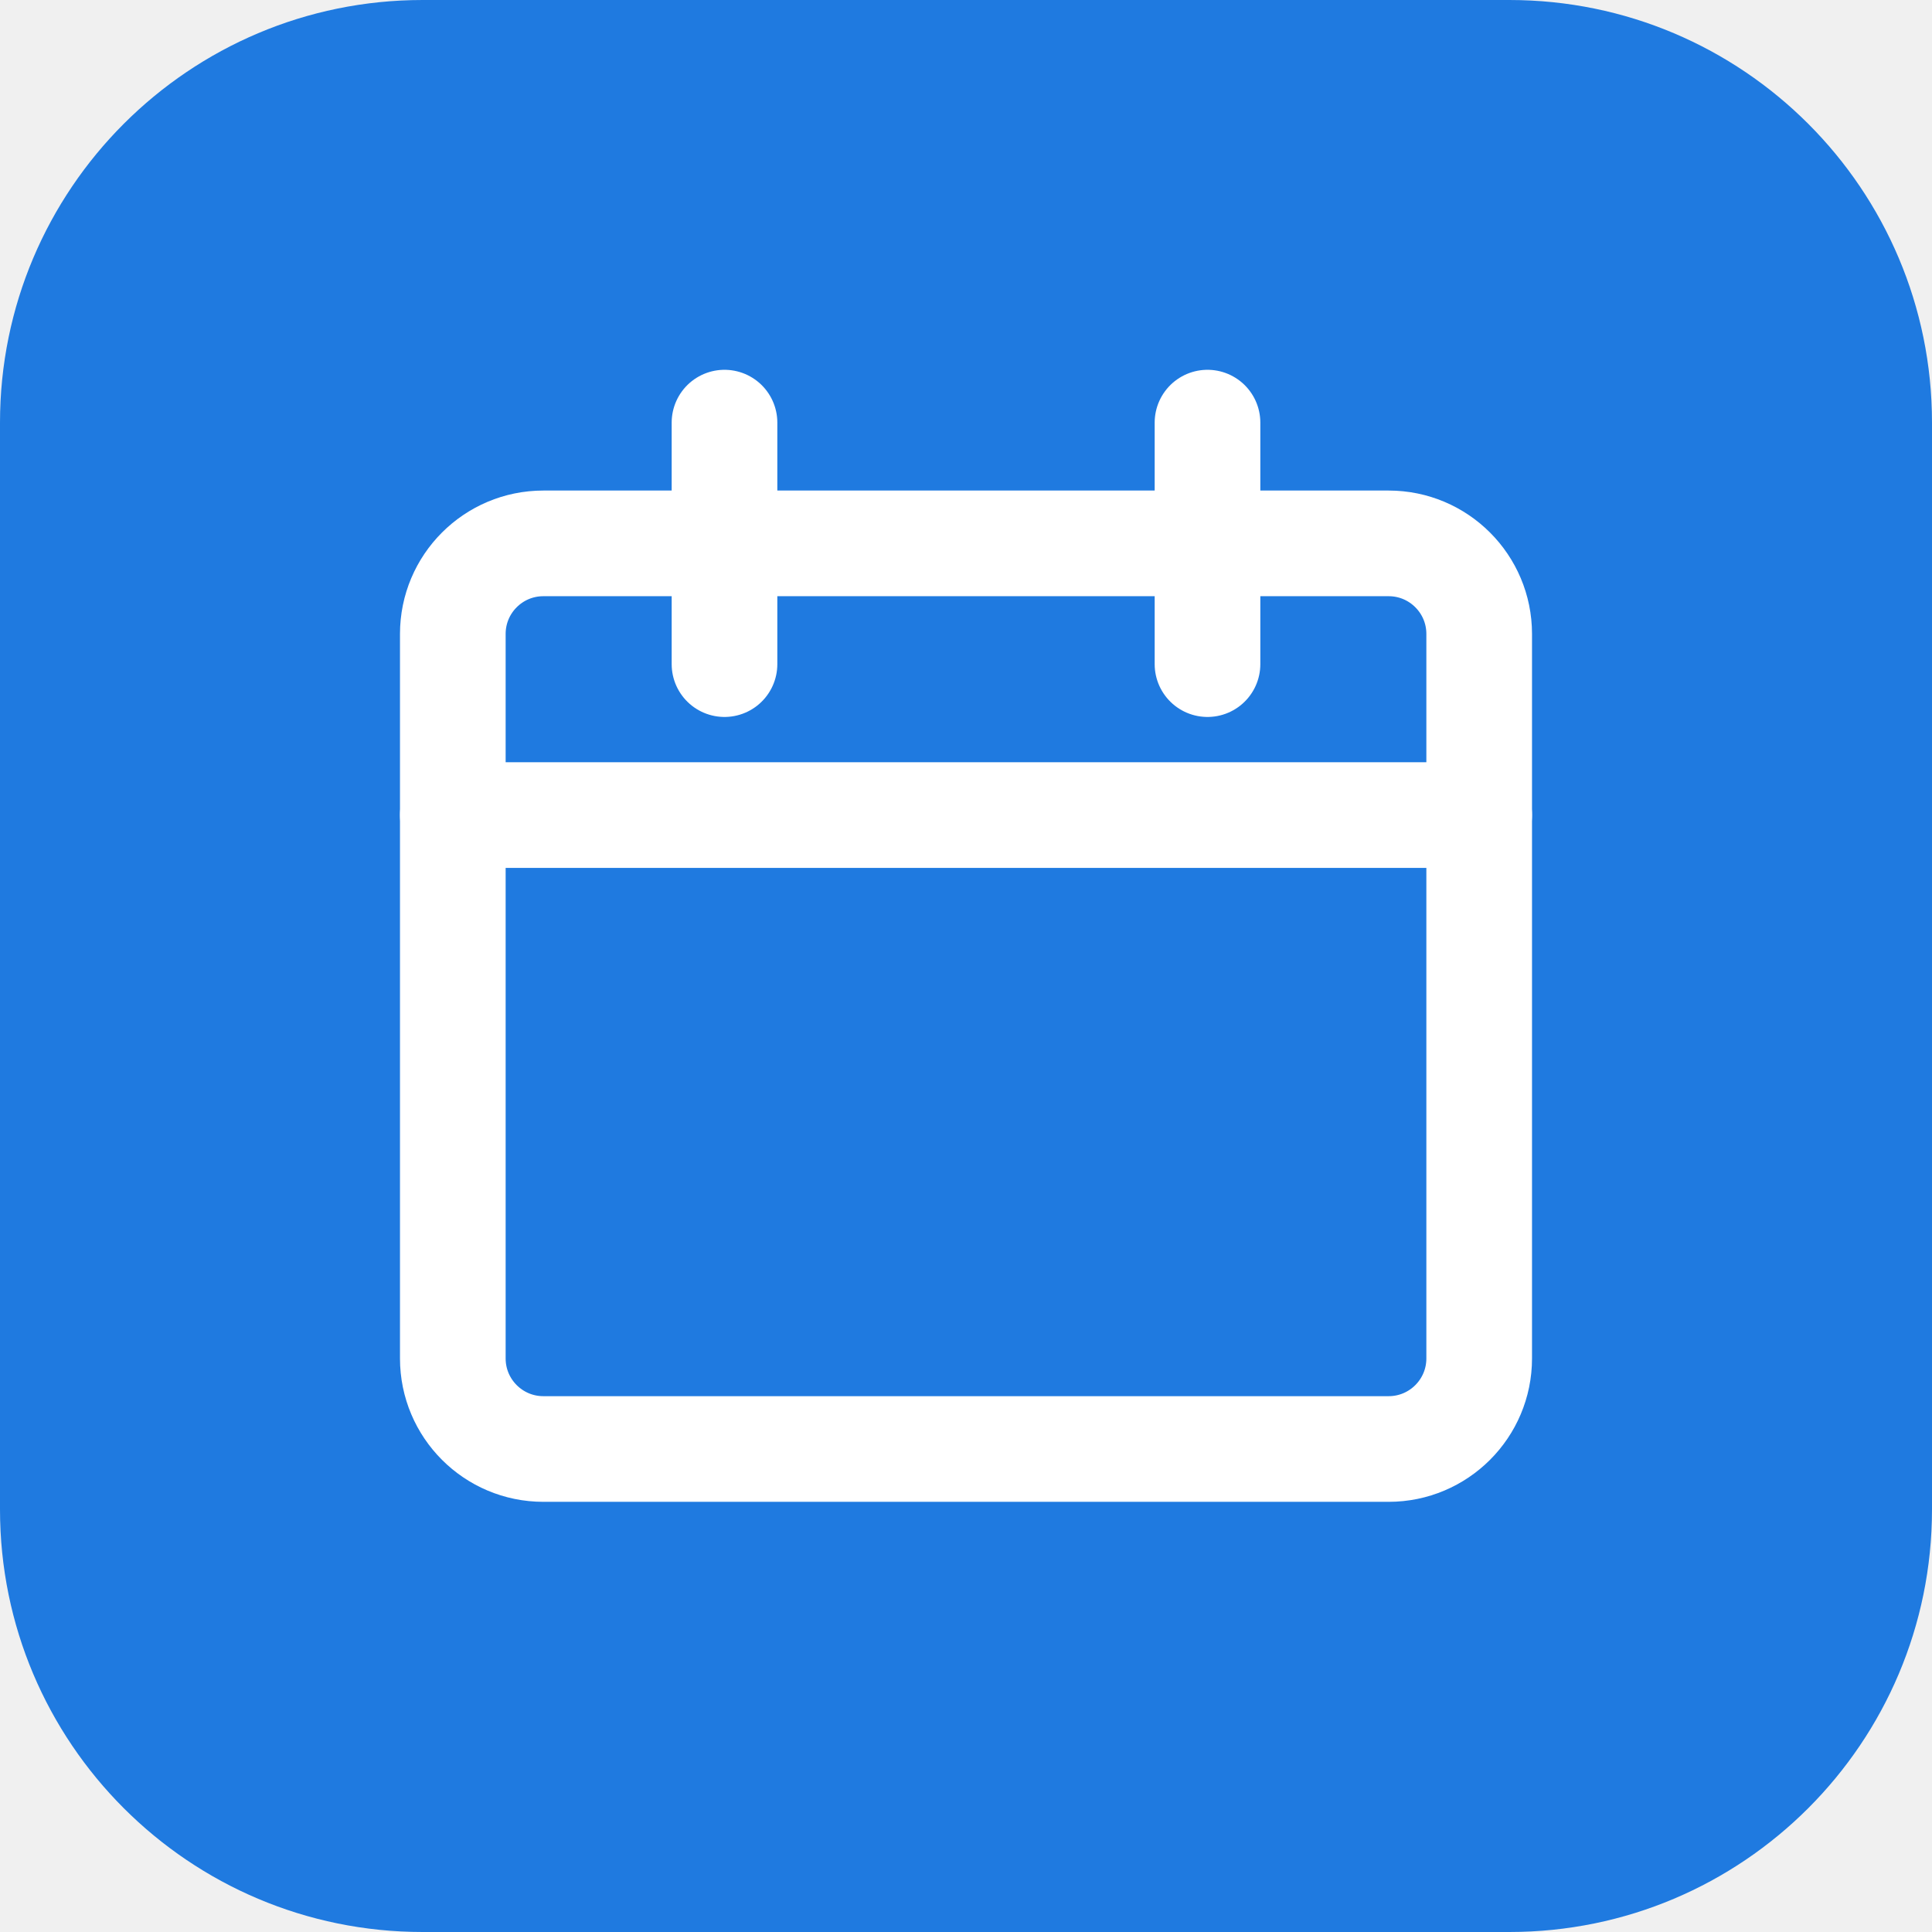
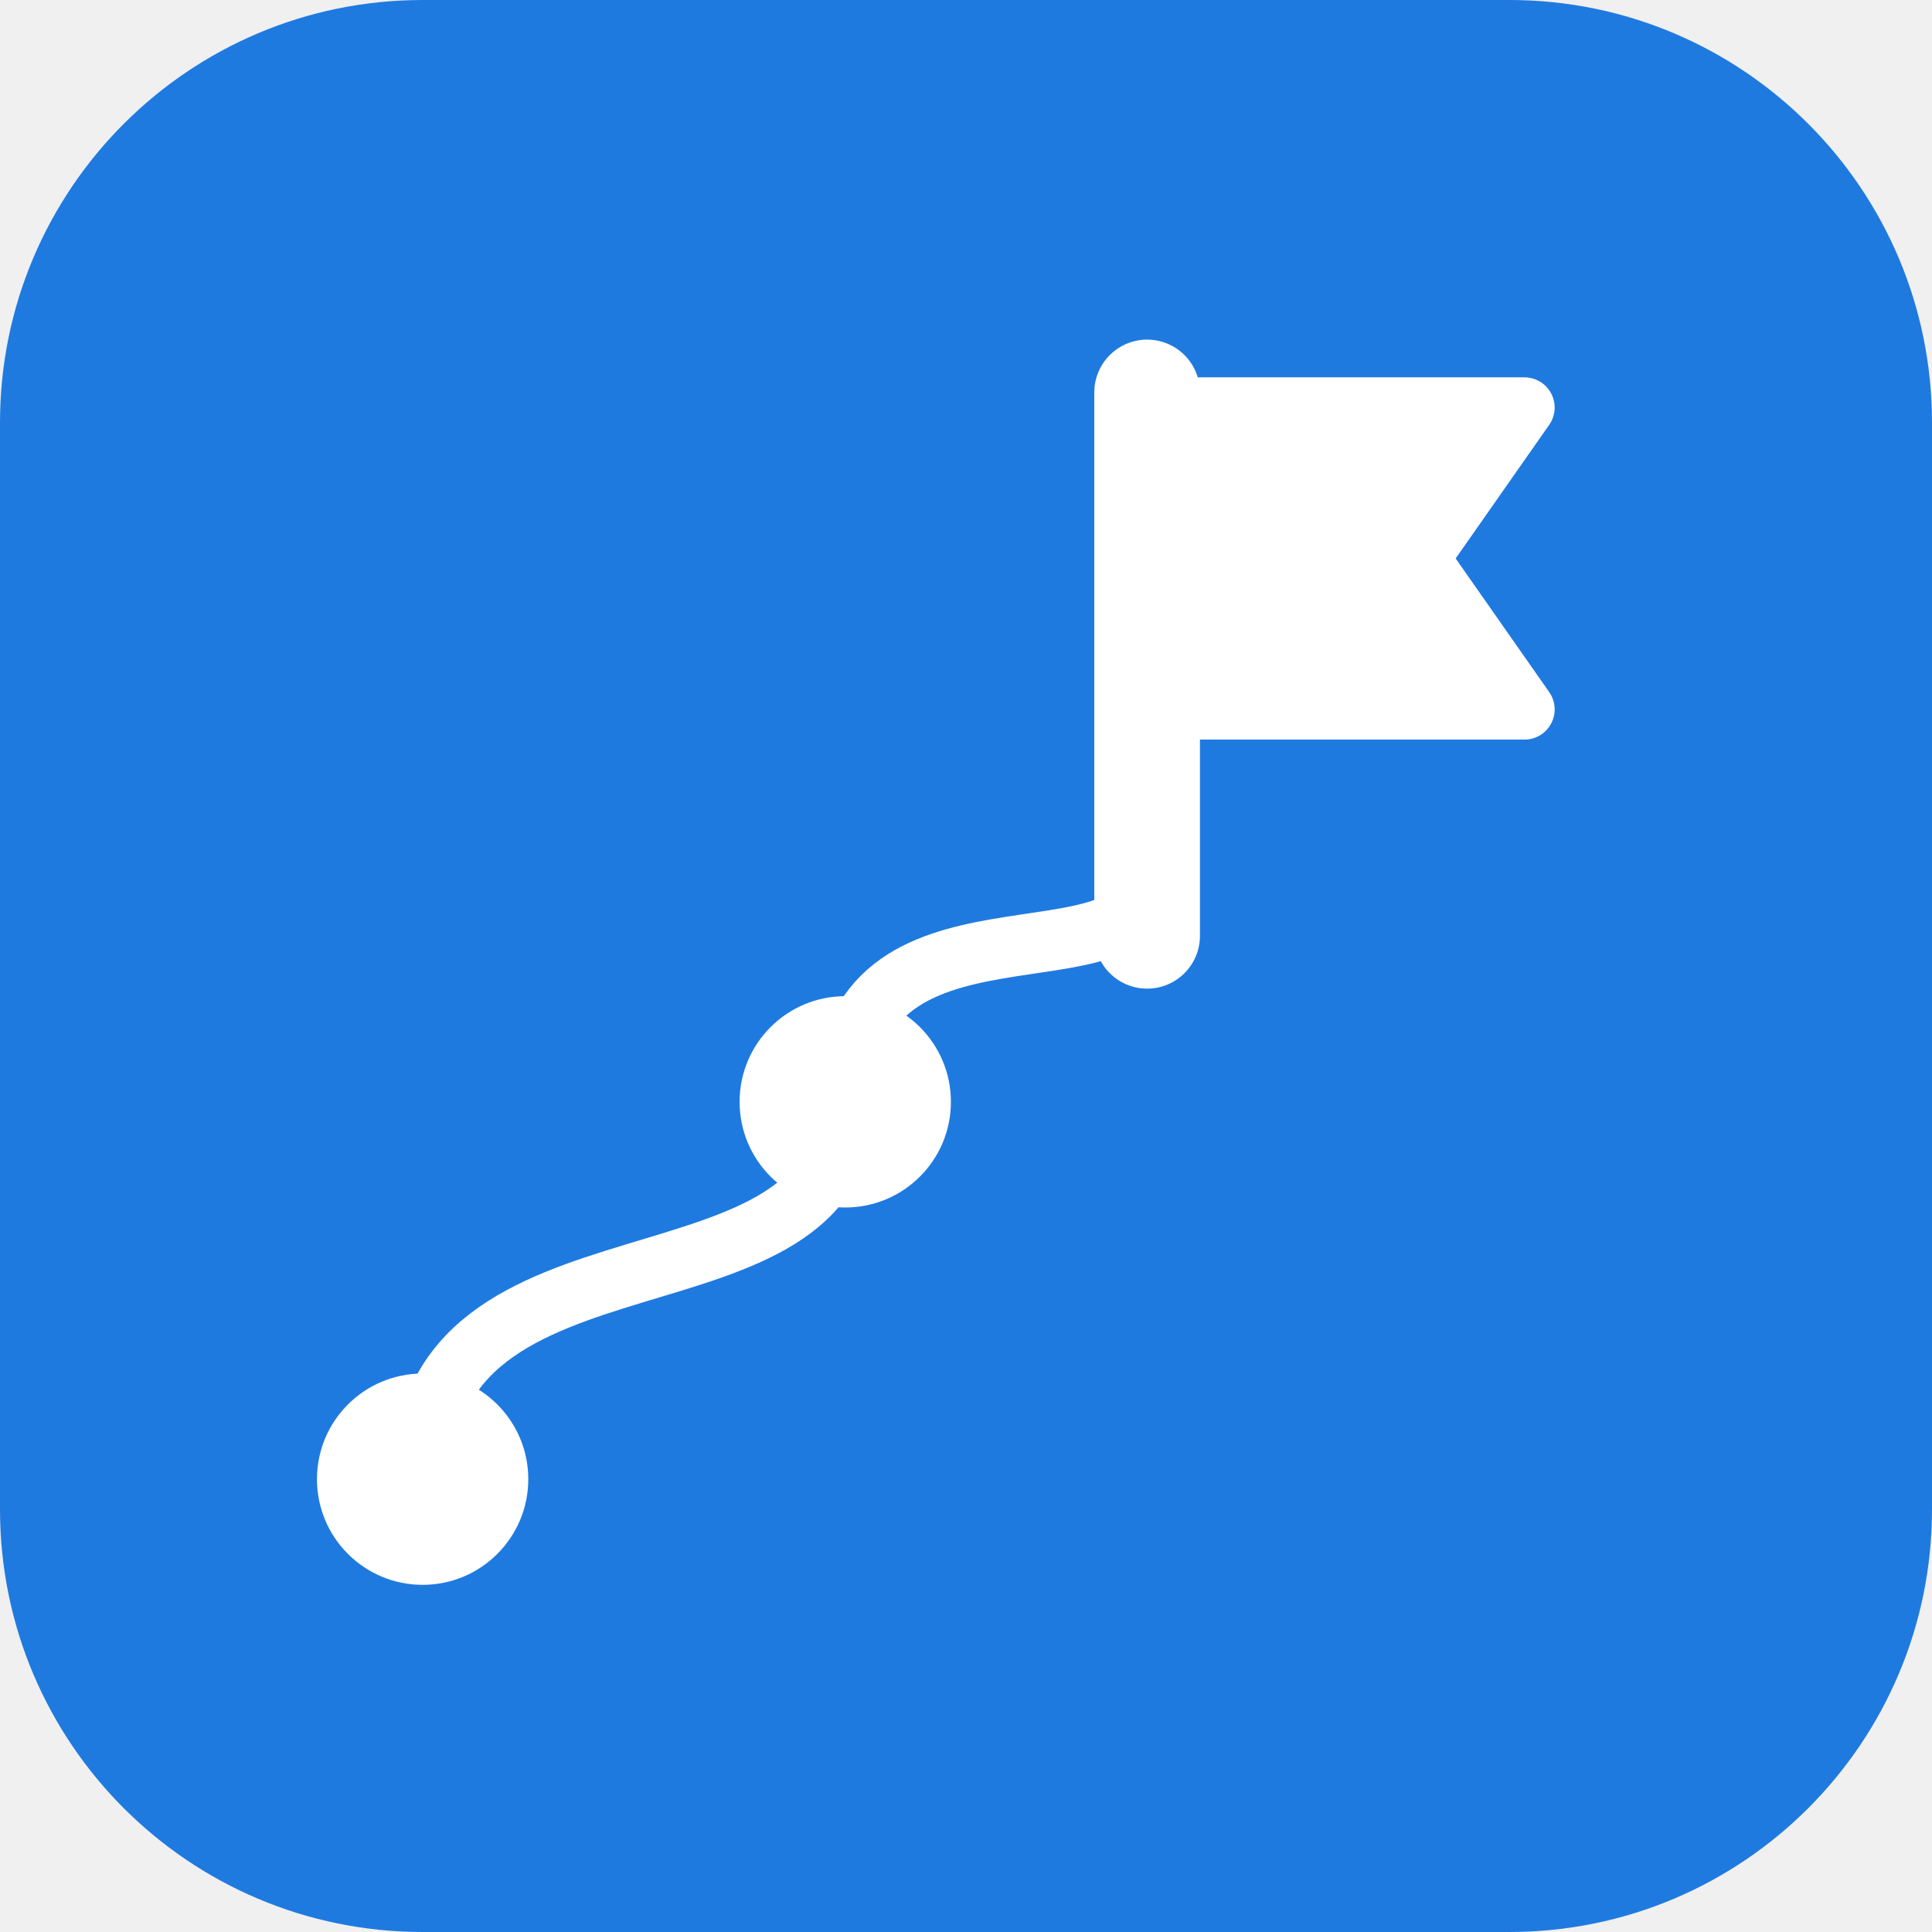
<svg xmlns="http://www.w3.org/2000/svg" width="256" height="256" viewBox="0 0 256 256">
  <rect width="256" height="256" rx="56" fill="#1F7AE0" />
-   <rect x="60" y="72" width="136" height="120" rx="12" fill="none" stroke="#fff" stroke-width="14" />
-   <path d="M60 108h136M96 56v32M160 56v32" stroke="#fff" stroke-width="14" stroke-linecap="round" />
+   <path d="M56 196c0-36 56-20 56-50s40-14 40-30" fill="none" stroke="#fff" stroke-width="8" stroke-linecap="round" stroke-linejoin="round" />
+   <circle cx="56" cy="196" r="14" fill="#fff" />
+   <circle cx="112" cy="146" r="14" fill="#fff" />
+   <path d="M152 124V52" fill="none" stroke="#fff" stroke-width="14" stroke-linecap="round" stroke-linejoin="round" />
+   <path d="M150 54h52l-14 20 14 20h-52z" fill="#fff" stroke="#fff" stroke-width="8" stroke-linejoin="round" />
</svg>
